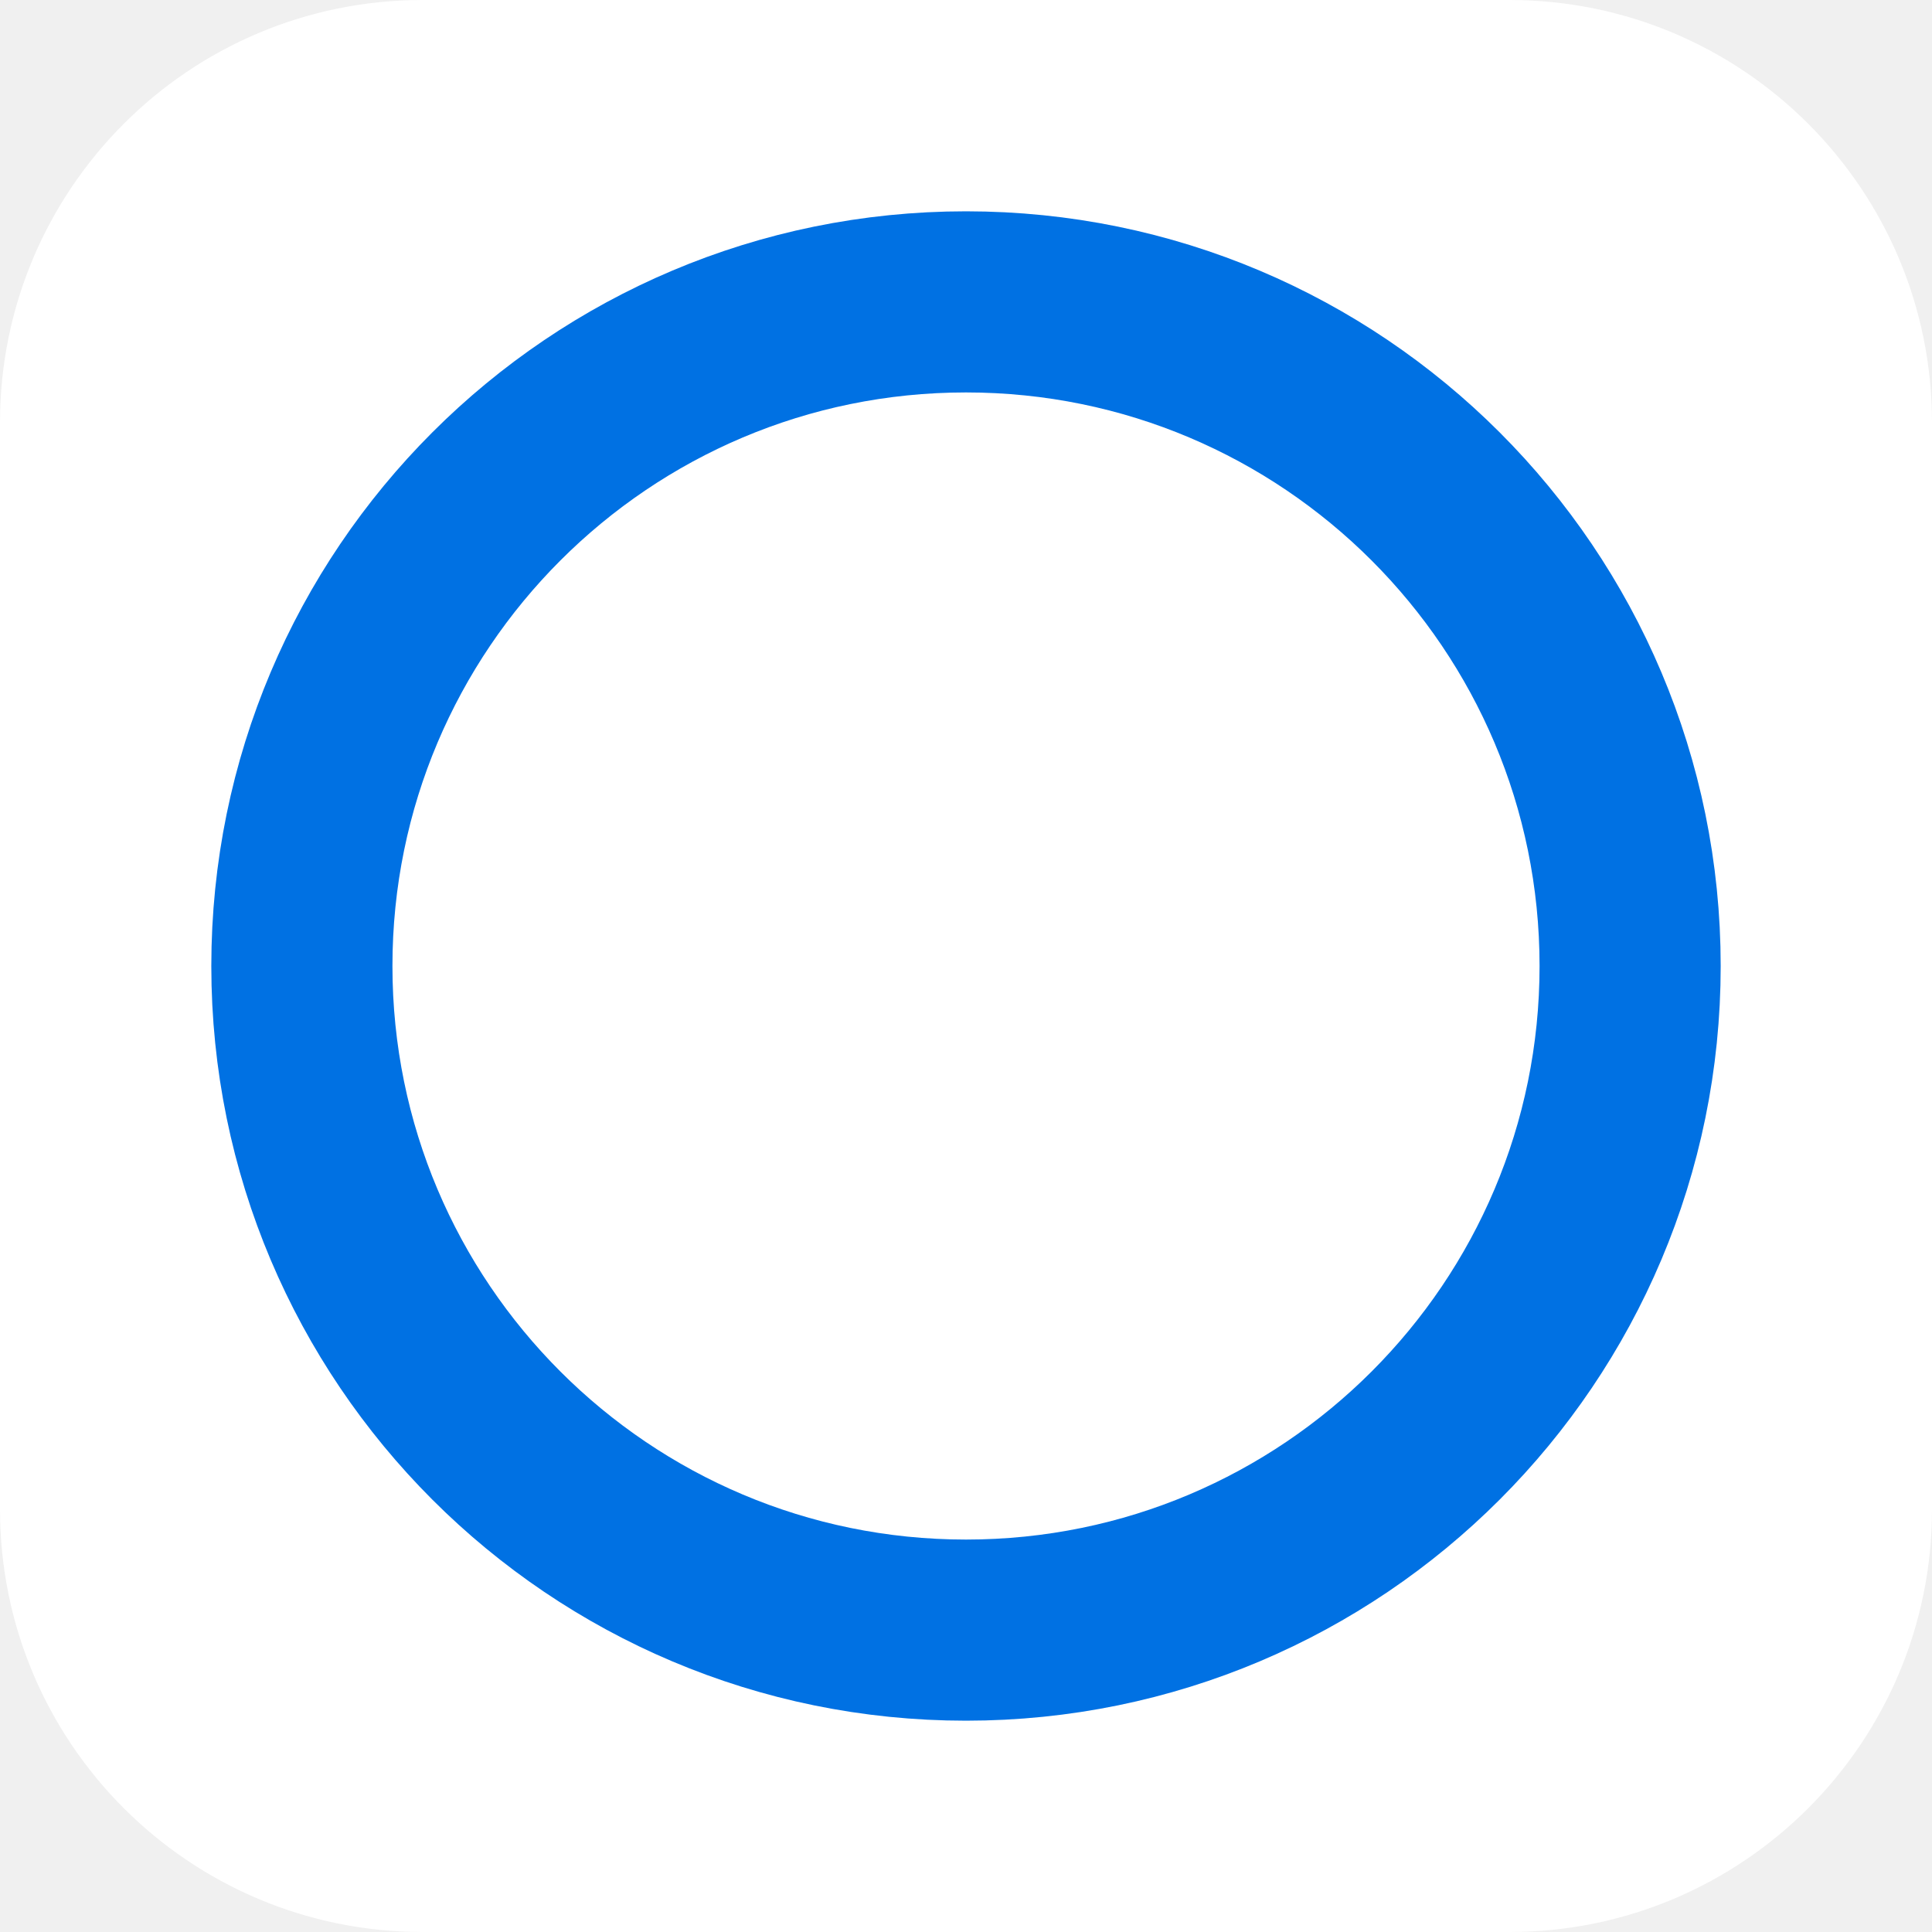
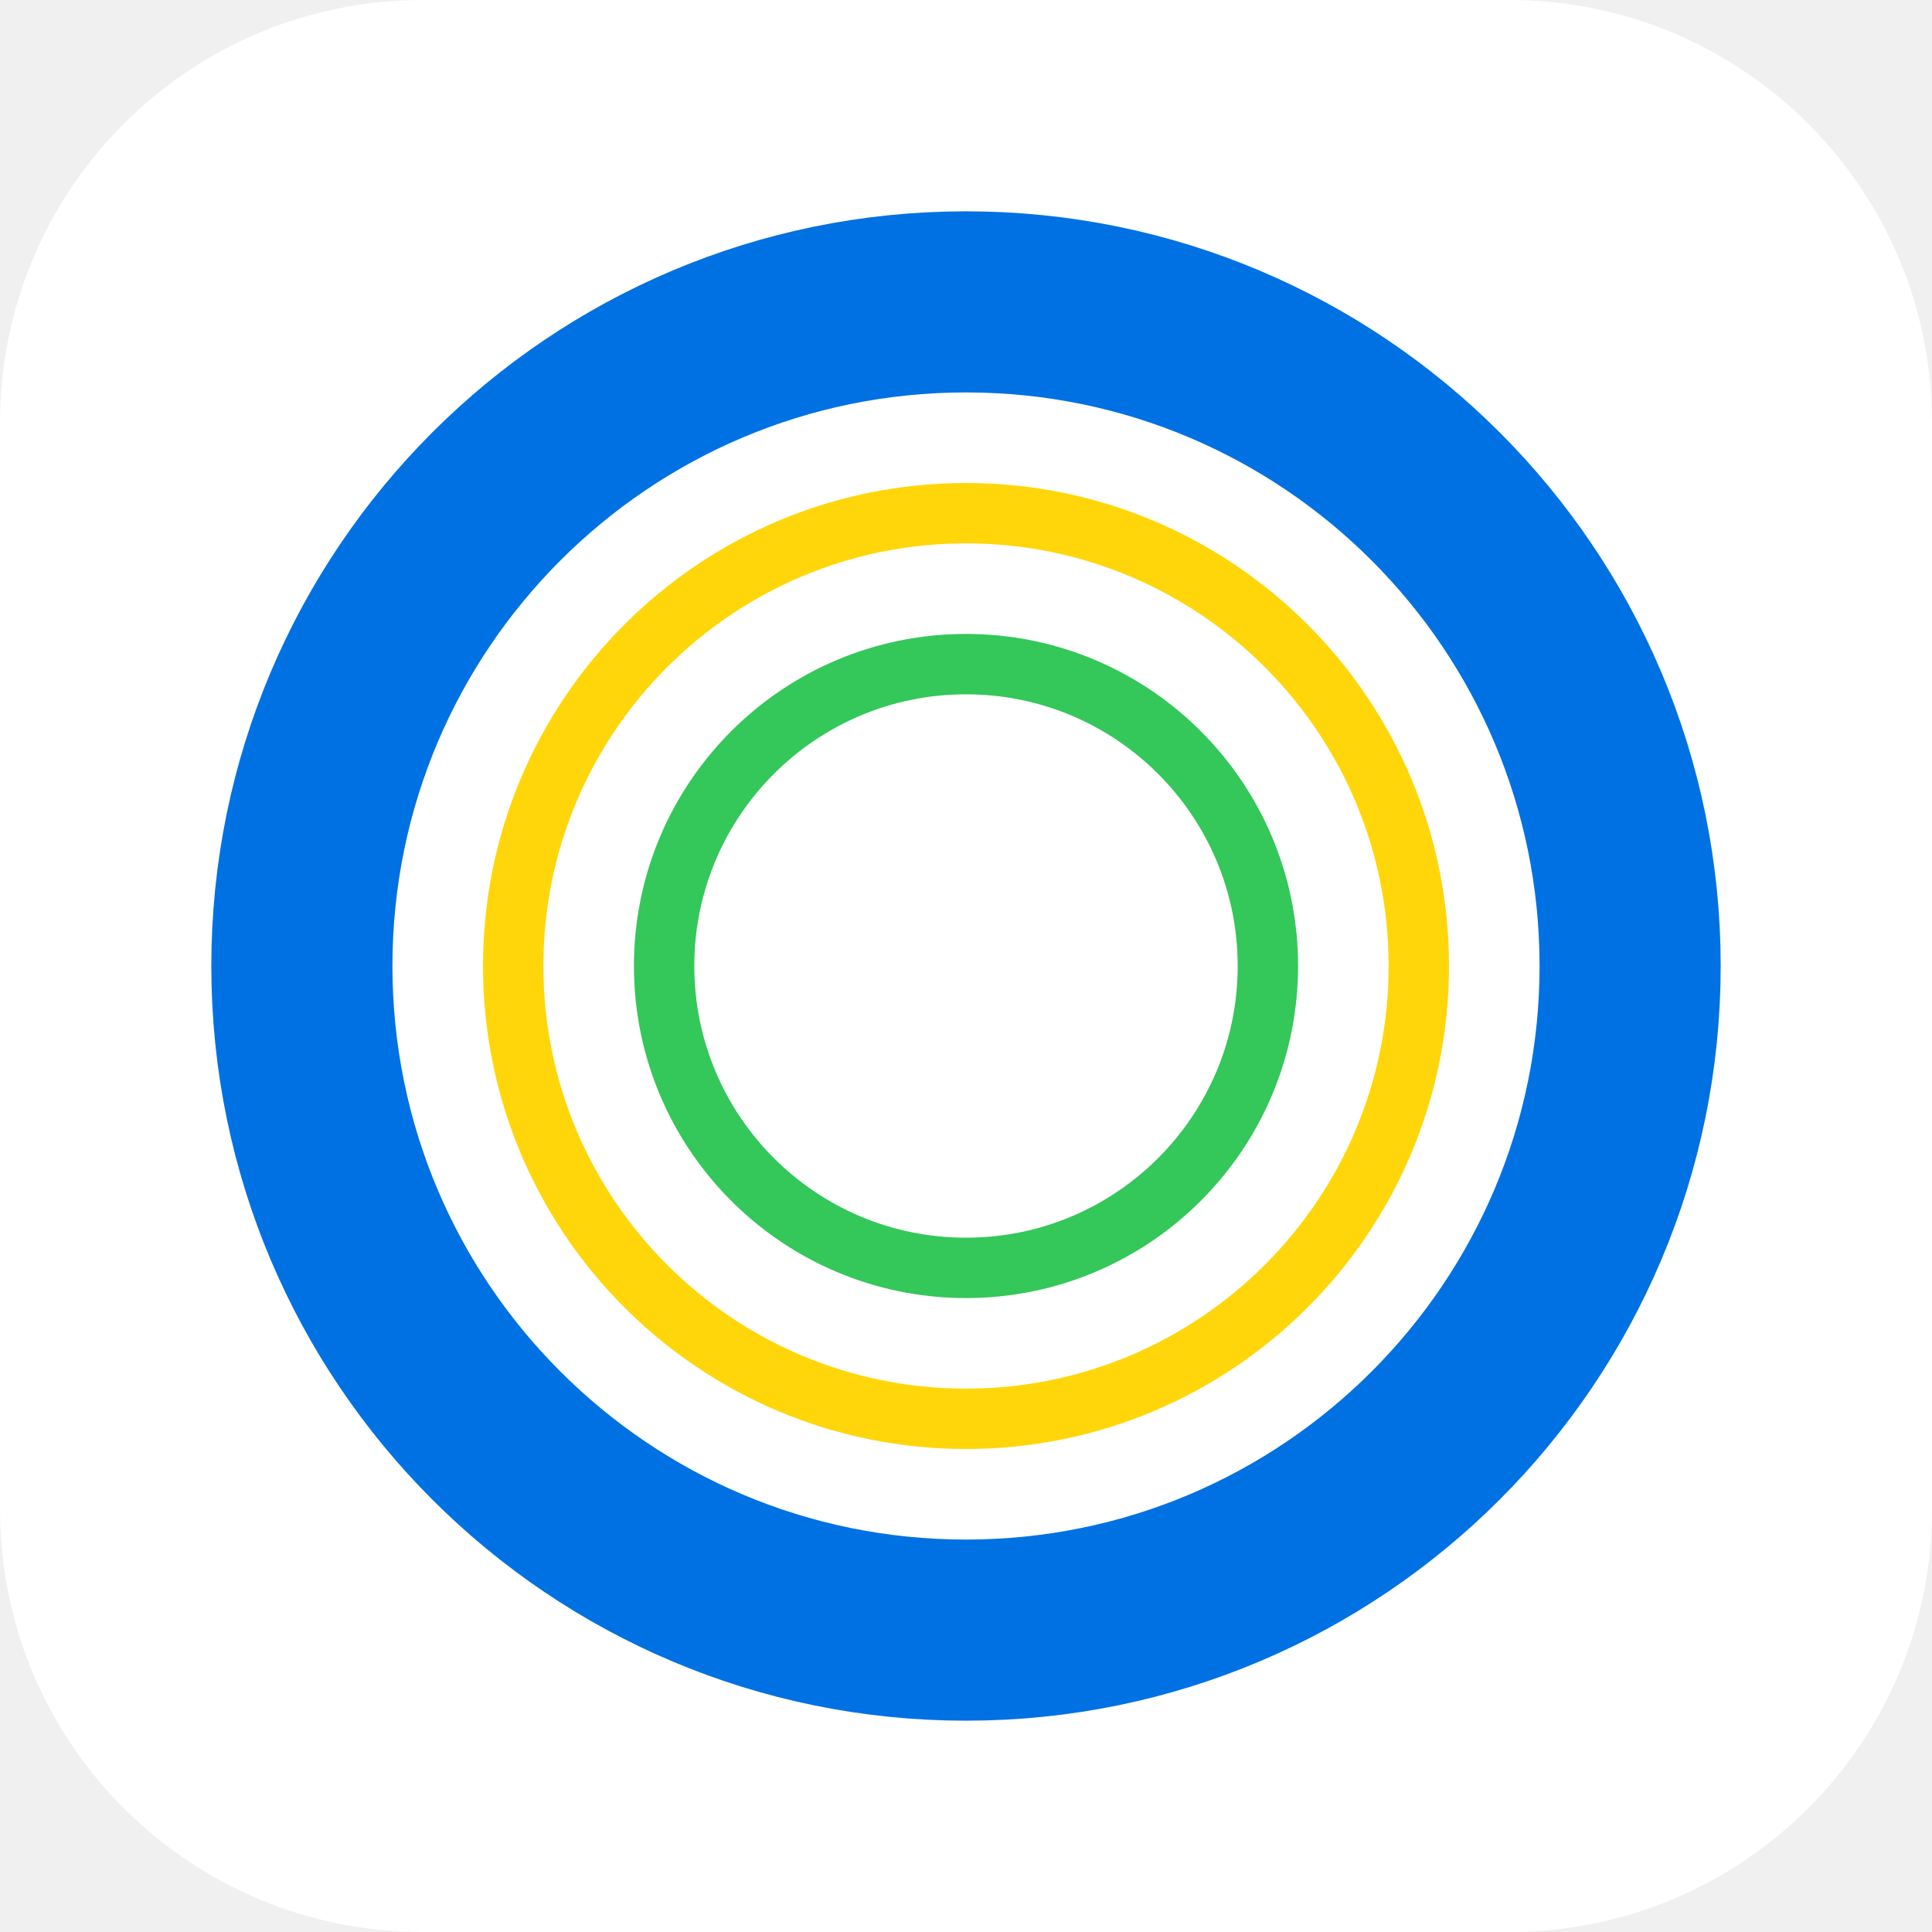
<svg xmlns="http://www.w3.org/2000/svg" viewBox="0 0 64 64">
  <rect width="64" height="64" rx="14" ry="14" fill="#ffffff" />
  <circle cx="32" cy="32" r="22" fill="none" stroke="#0071e3" stroke-width="6" />
+   <circle cx="32" cy="32" r="15" fill="none" stroke="#ffd60a" stroke-width="2" />
+   <circle cx="32" cy="32" r="10" fill="none" stroke="#34c759" stroke-width="2" />
</svg>
